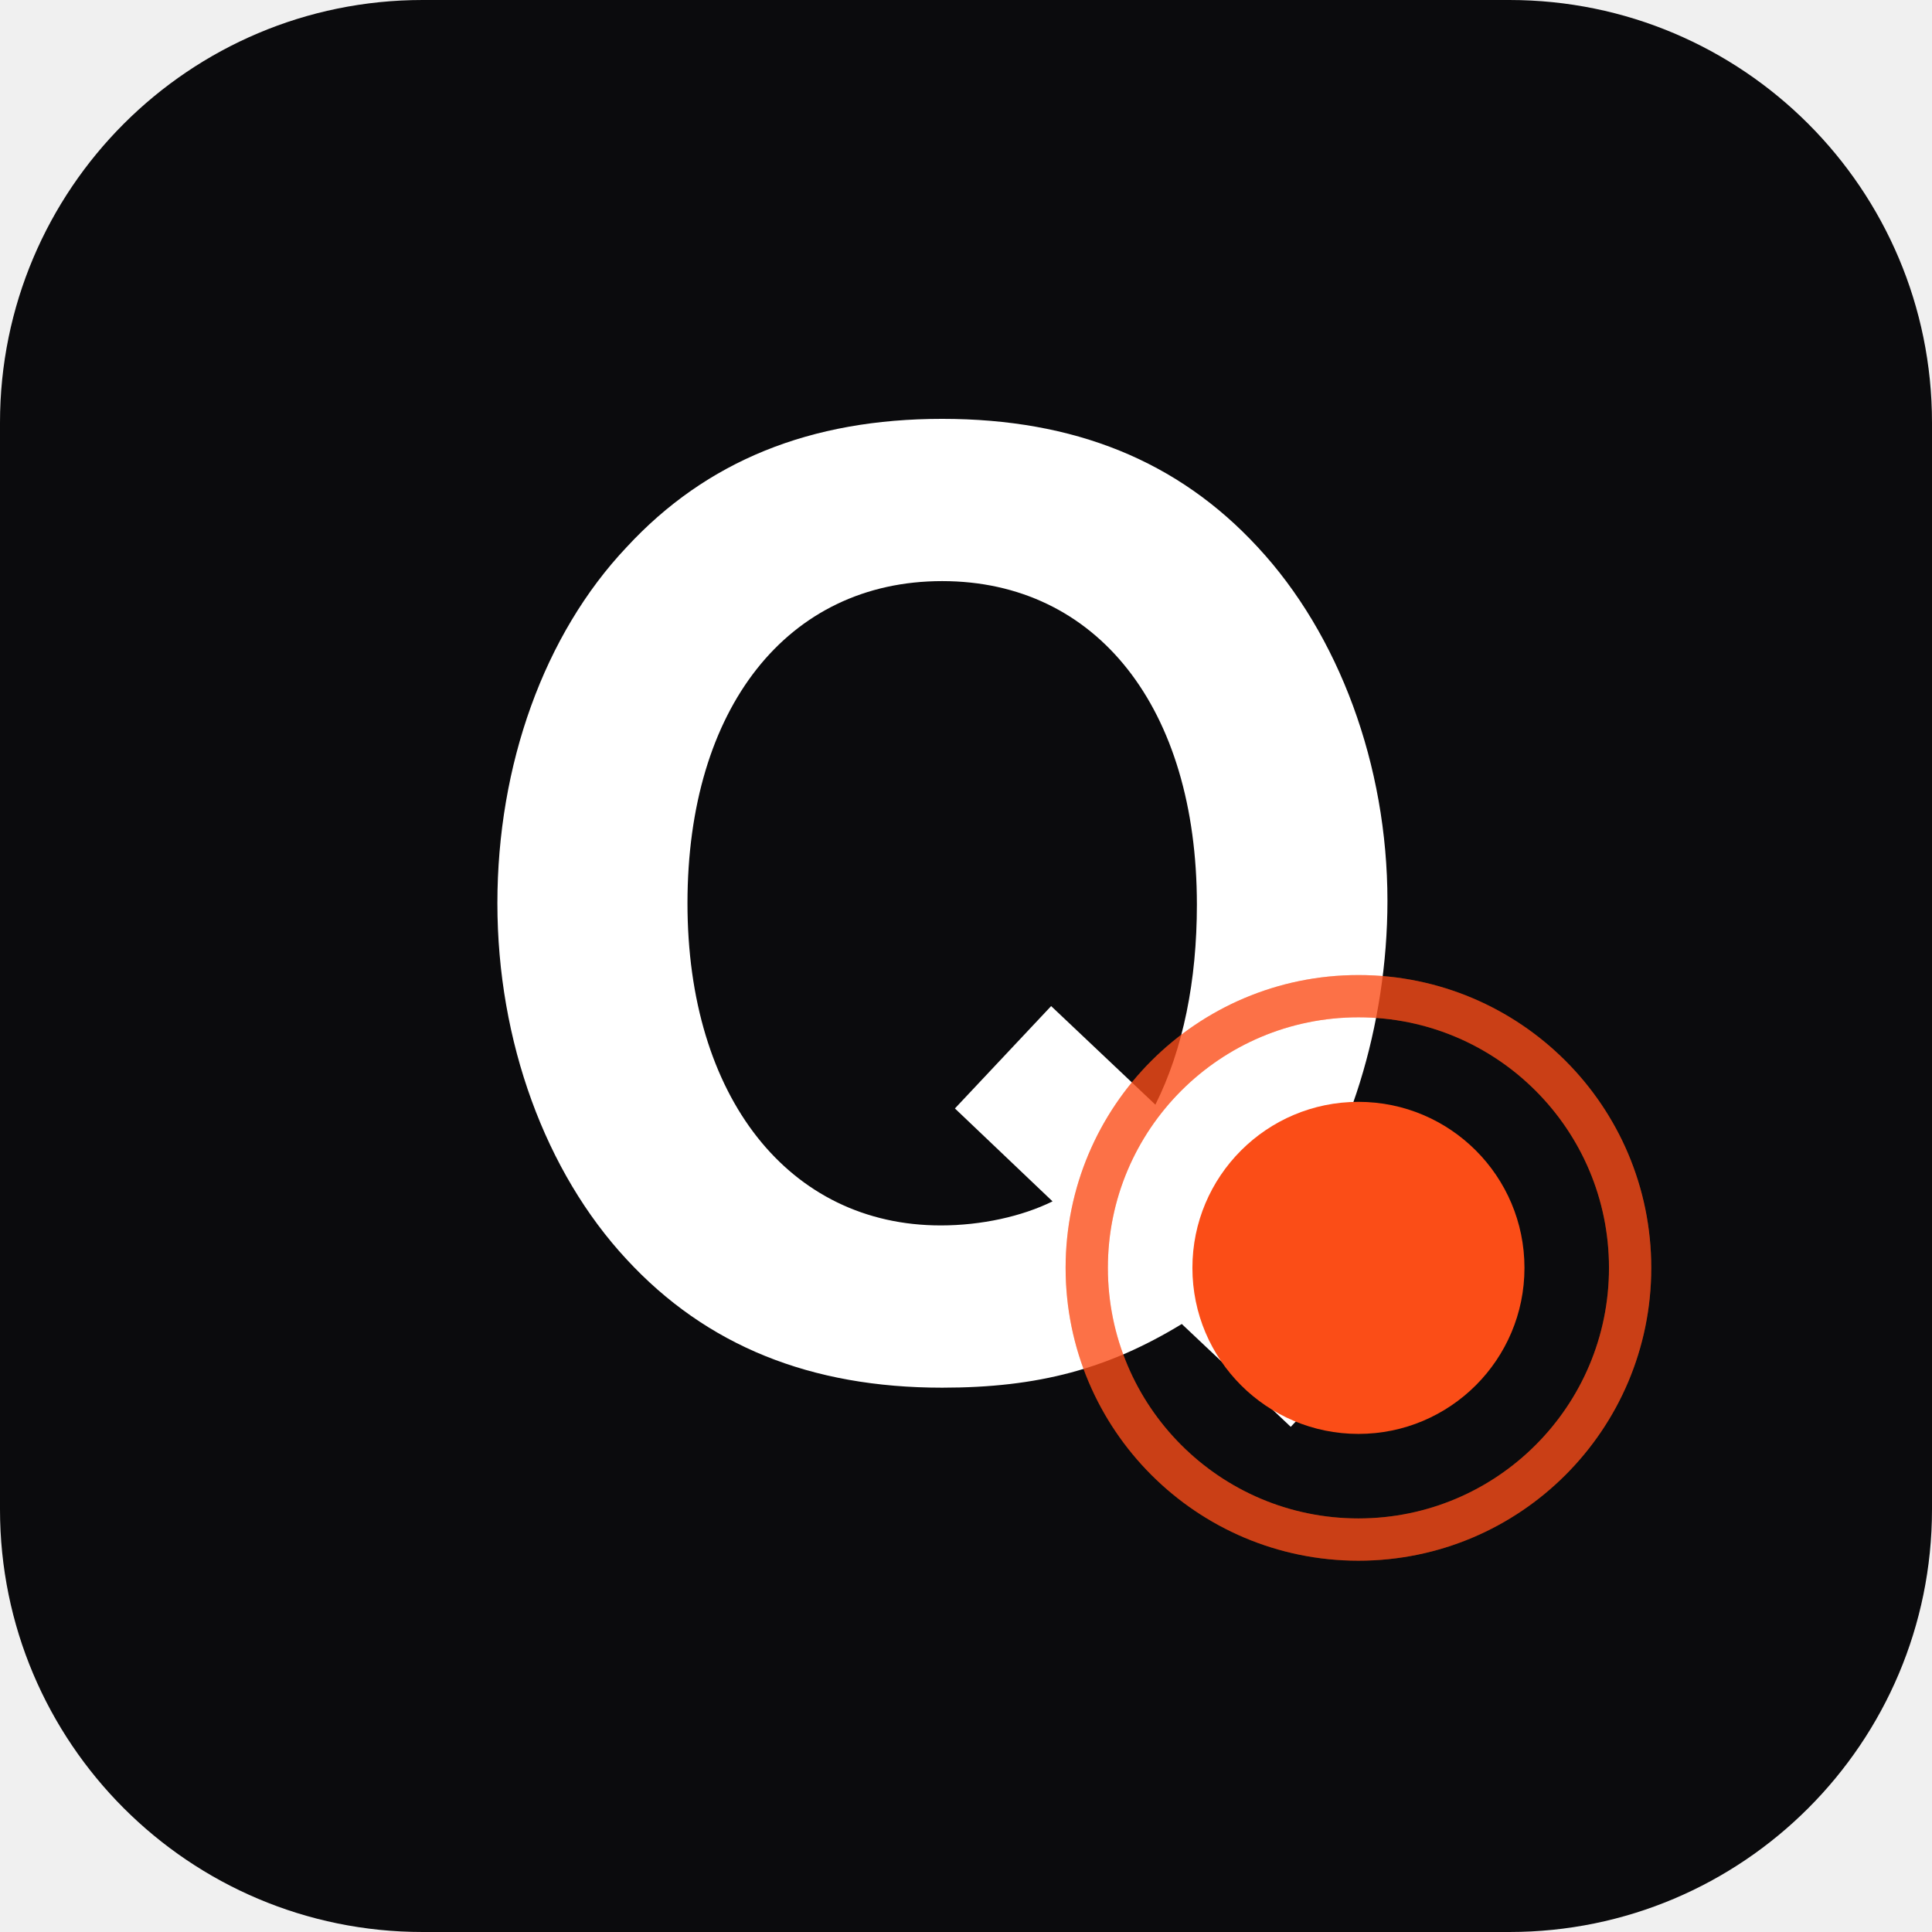
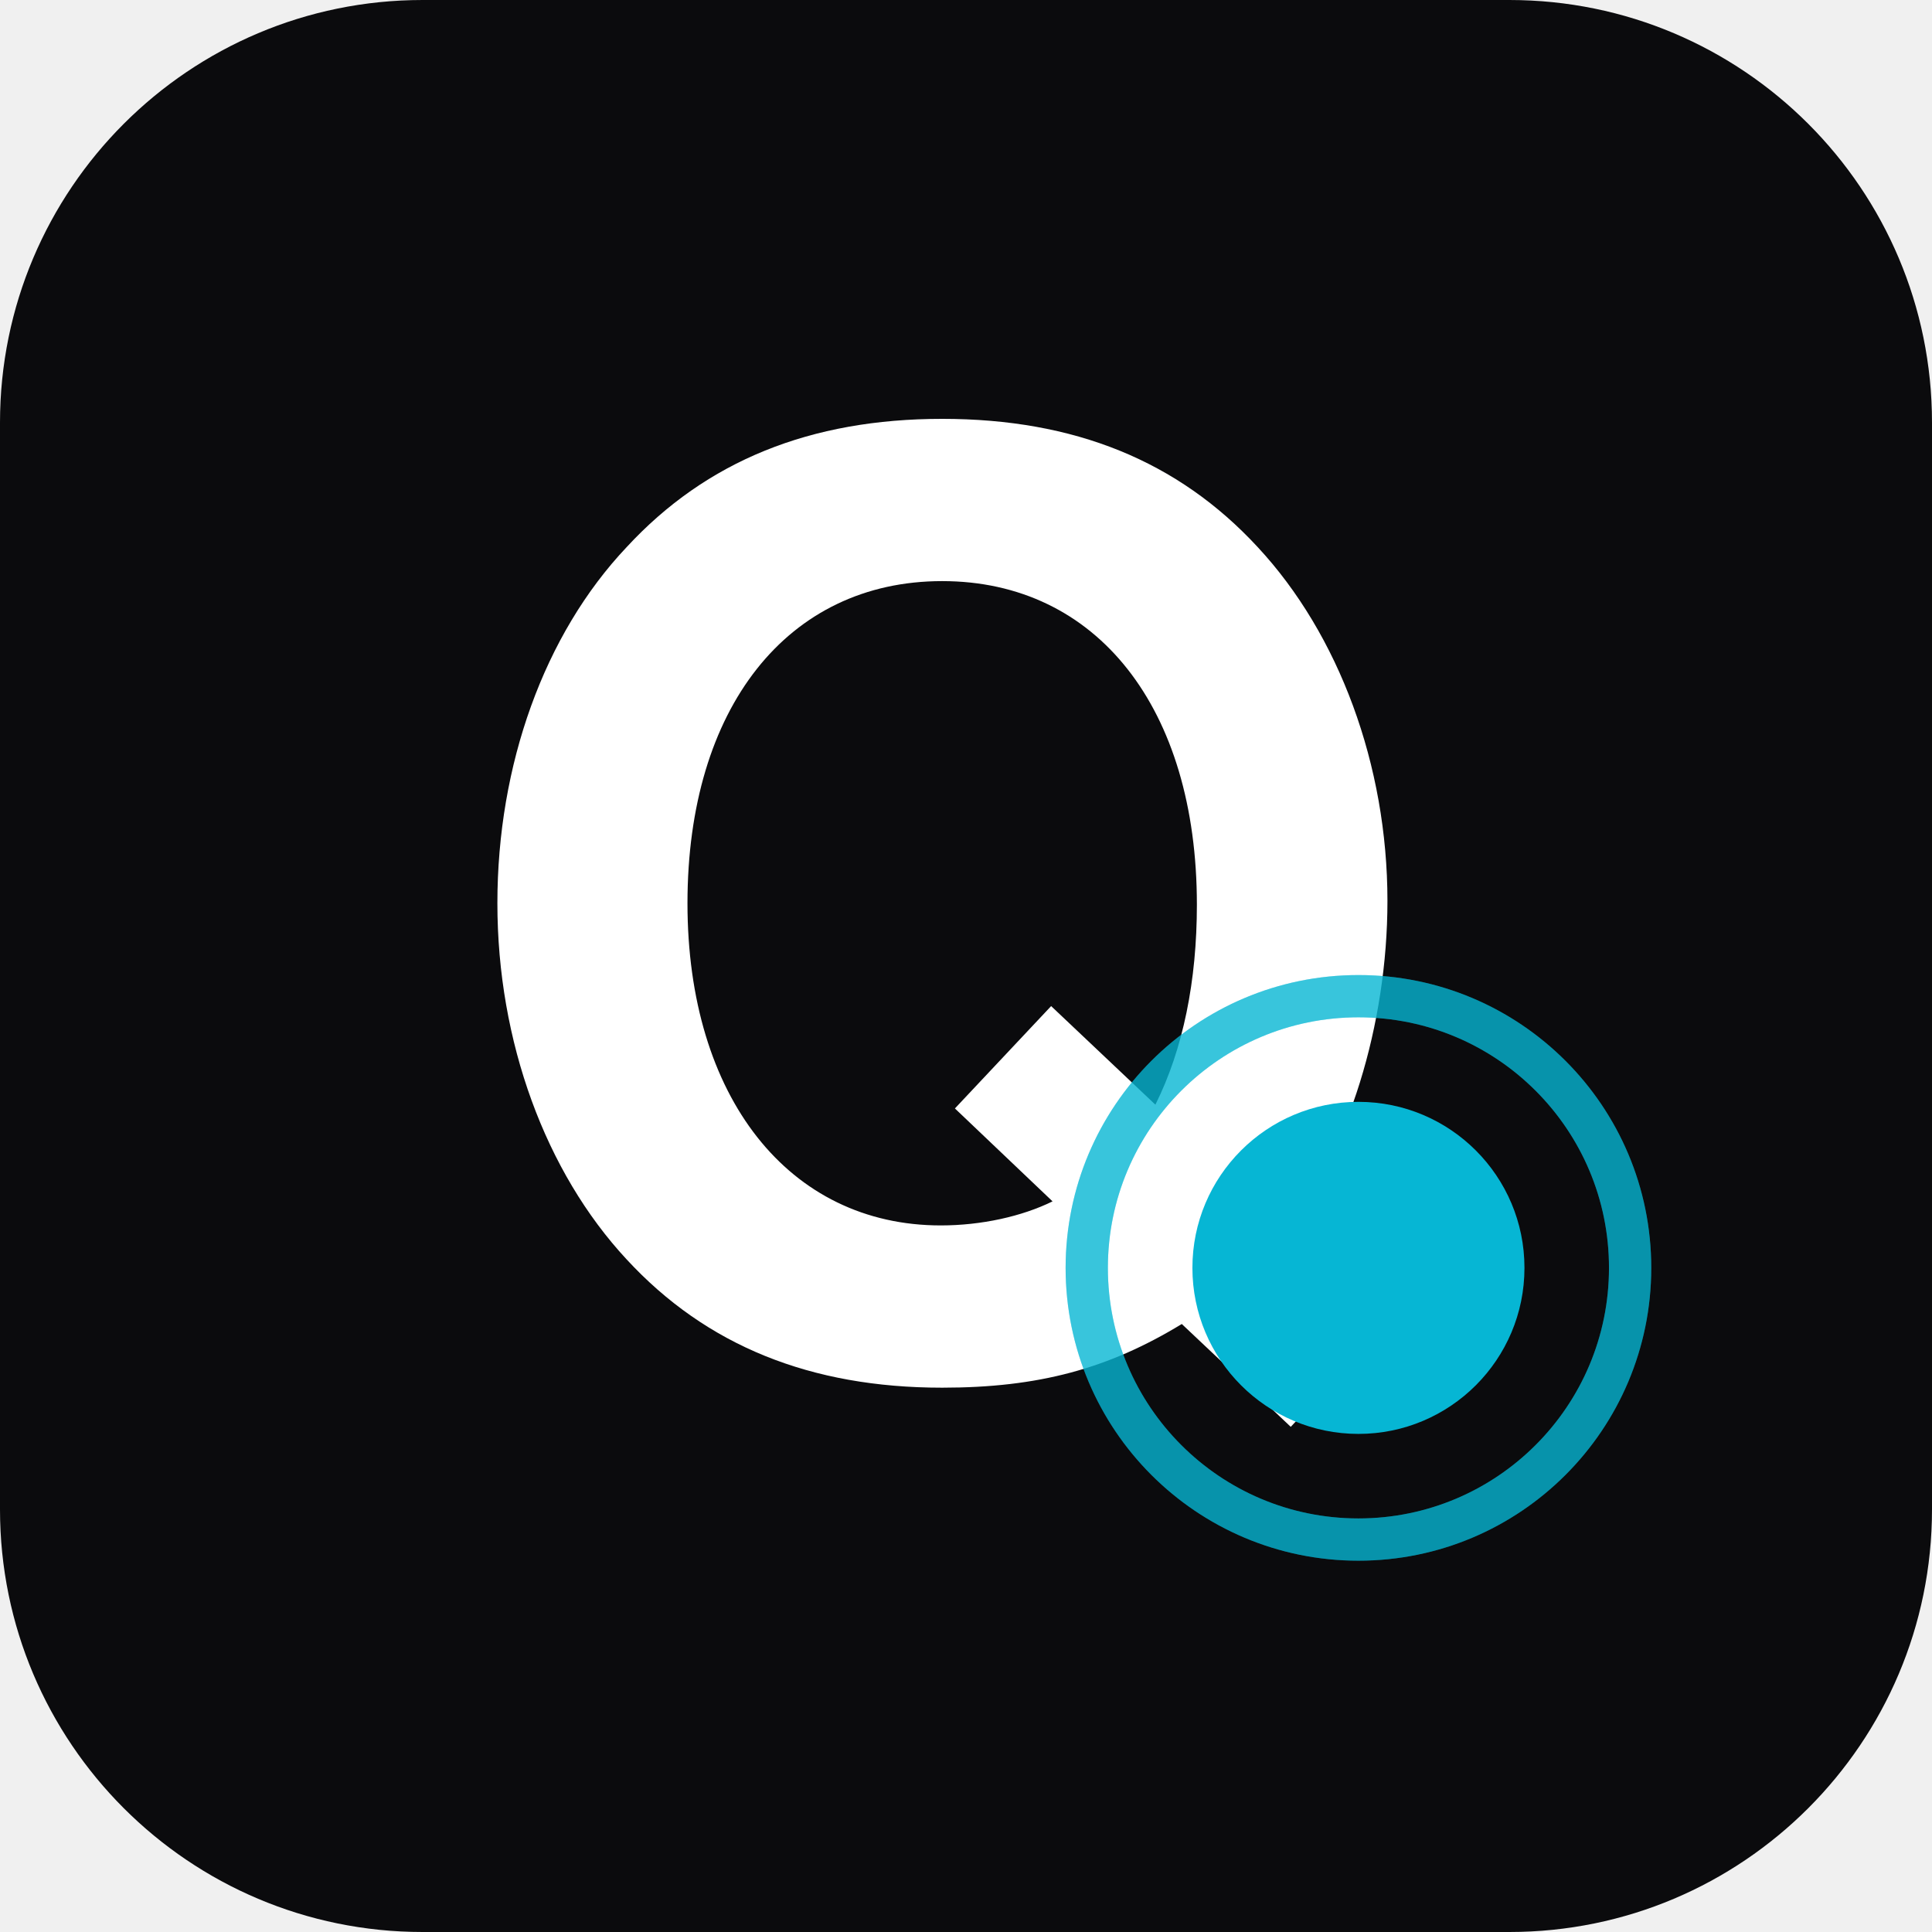
<svg xmlns="http://www.w3.org/2000/svg" viewBox="0 0 64 64" width="64" height="64">
  <rect width="64" height="64" rx="14" fill="#0b0b0d" />
  <text x="31" y="45" text-anchor="middle" font-family="'Albert Sans',Helvetica,Arial,sans-serif" font-weight="800" font-size="42" fill="#ffffff" letter-spacing="-2">Q</text>
  <g>
-     <circle cx="45" cy="42" r="5.5" fill="#fb4d17" />
-     <circle cx="45" cy="42" r="9" fill="none" stroke="#fb4d17" stroke-width="1.4" opacity="0.55">
+     <circle cx="45" cy="42" r="5.5" fill="#06B6D4" />
+     <circle cx="45" cy="42" r="9" fill="none" stroke="#06B6D4" stroke-width="1.4" opacity="0.55">
      <animate attributeName="r" values="6;15" dur="2.6s" repeatCount="indefinite" />
      <animate attributeName="opacity" values="0.6;0" dur="2.6s" repeatCount="indefinite" />
    </circle>
-     <circle cx="45" cy="42" r="9" fill="none" stroke="#fb4d17" stroke-width="1.4" opacity="0.55">
+     <circle cx="45" cy="42" r="9" fill="none" stroke="#06B6D4" stroke-width="1.4" opacity="0.55">
      <animate attributeName="r" values="6;15" dur="2.6s" begin="1.3s" repeatCount="indefinite" />
      <animate attributeName="opacity" values="0.6;0" dur="2.6s" begin="1.3s" repeatCount="indefinite" />
    </circle>
  </g>
</svg>
